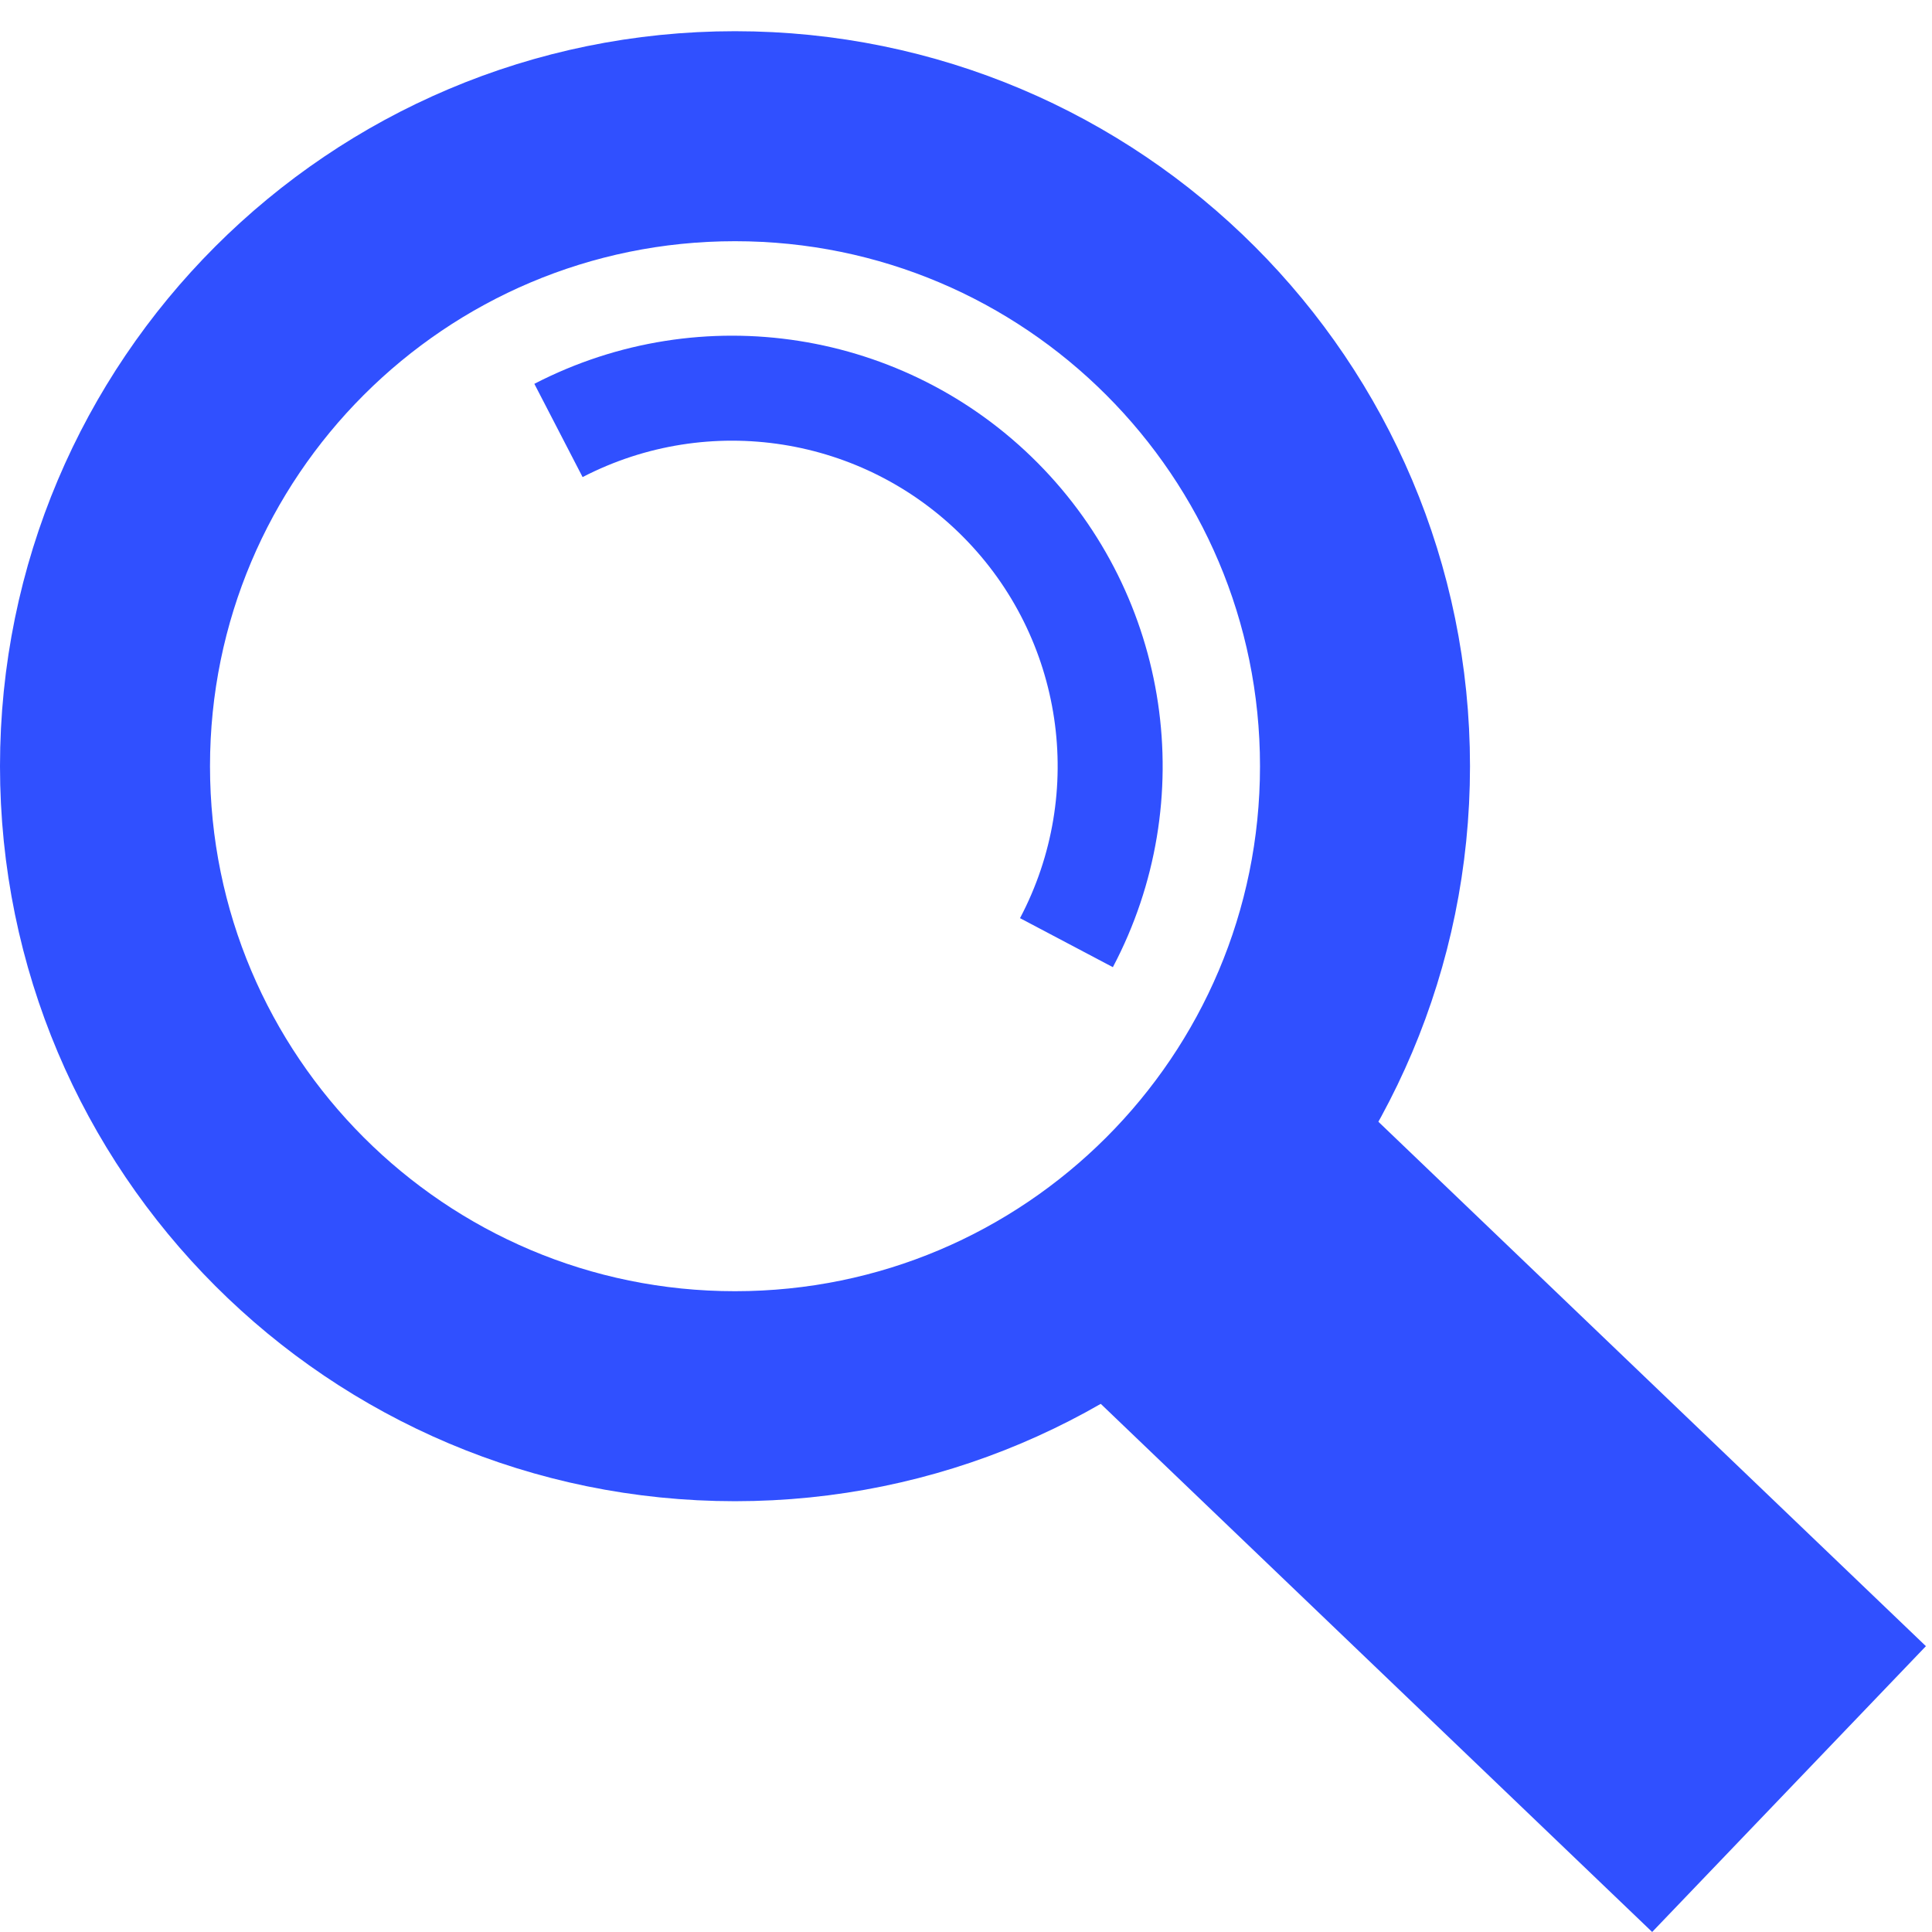
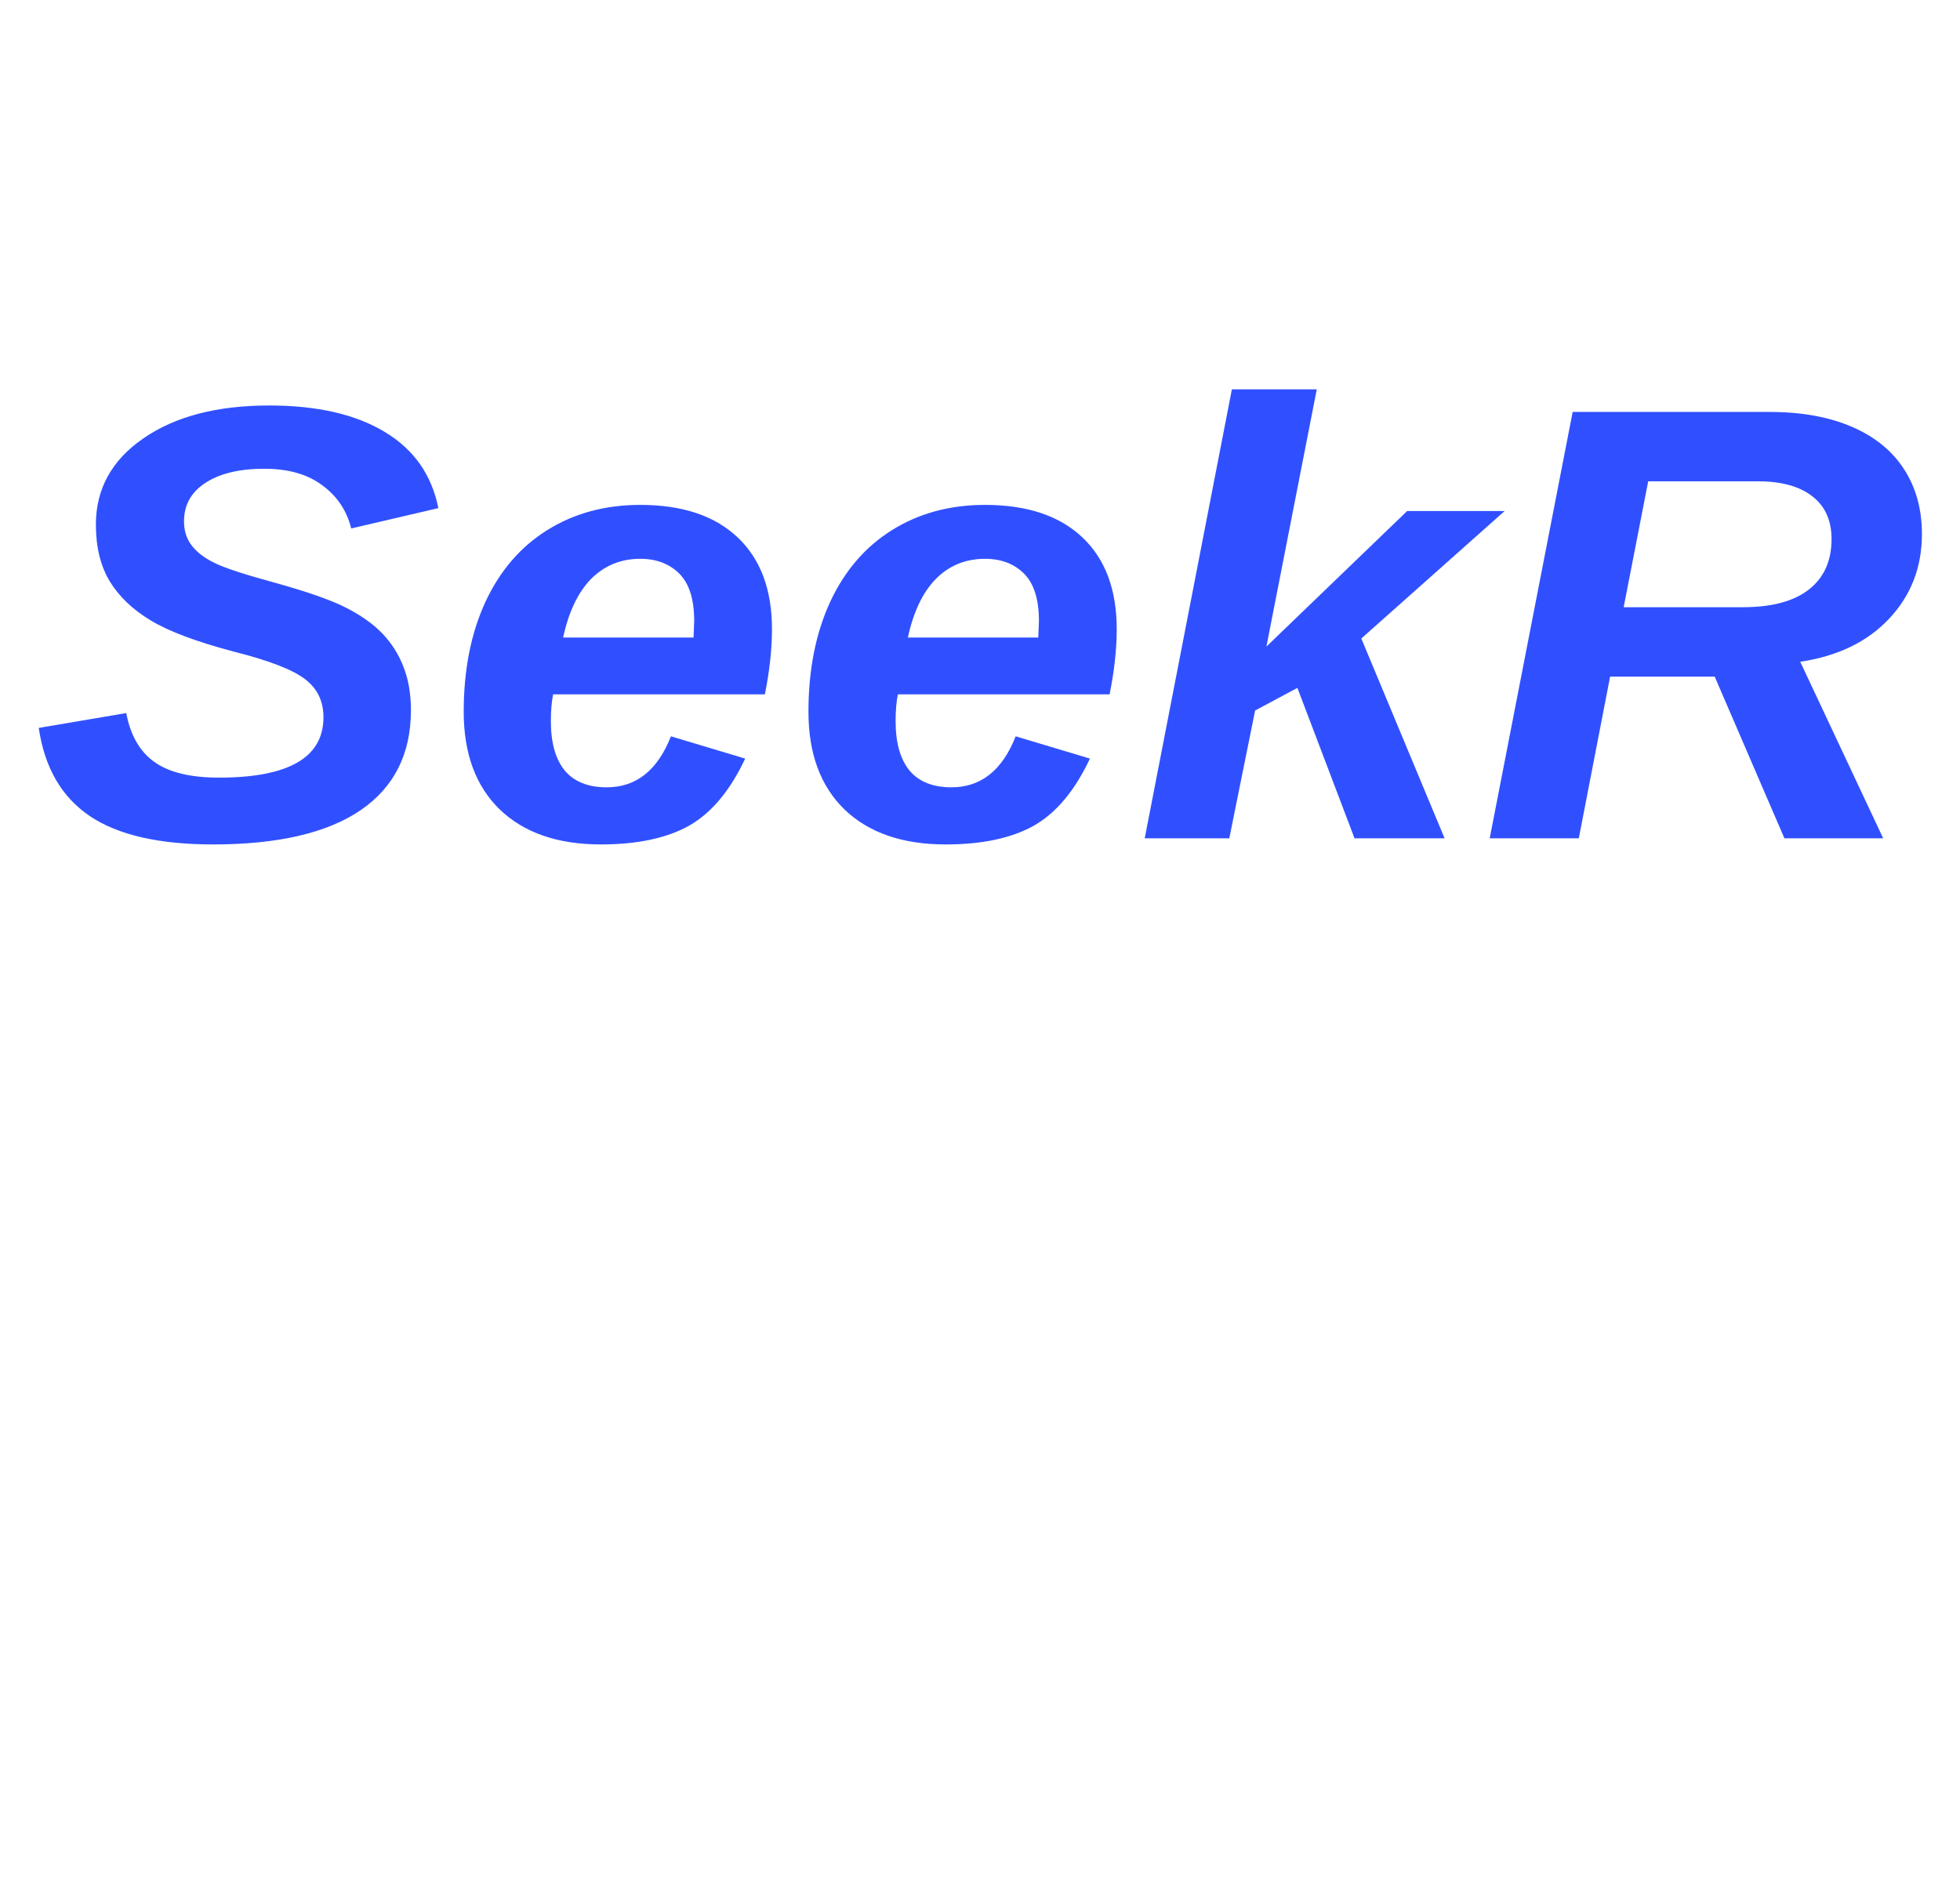
- <svg xmlns="http://www.w3.org/2000/svg" width="92mm" height="92mm" viewBox="0 0 92 92">
+ <svg xmlns="http://www.w3.org/2000/svg" width="99mm" height="96mm" viewBox="0 0 92 92">
  <g transform="translate(-40.921 -17.417)">
-     <circle cx="75.921" cy="53.903" r="30" style="fill:none;fill-opacity:1;stroke:#3050ff;stroke-width:10;stroke-miterlimit:4;stroke-dasharray:none;stroke-opacity:1" />
-     <path d="M67.515 37.915a18 18 0 0 1 21.051 3.313 18 18 0 0 1 3.138 21.078" style="fill:none;fill-opacity:1;stroke:#3050ff;stroke-width:5;stroke-miterlimit:4;stroke-dasharray:none;stroke-opacity:1" />
-     <rect width="18.846" height="39.963" x="3.706" y="122.09" ry="0" style="opacity:1;fill:#3050ff;fill-opacity:1;stroke:none;stroke-width:8;stroke-miterlimit:4;stroke-dasharray:none;stroke-opacity:1" transform="rotate(-46.235)" />
+     <text x="41" y="58" font-size="30" font-family="Arial" fill="#3050ff" font-weight="bold" font-style="italic">SeekR</text>
  </g>
</svg>
